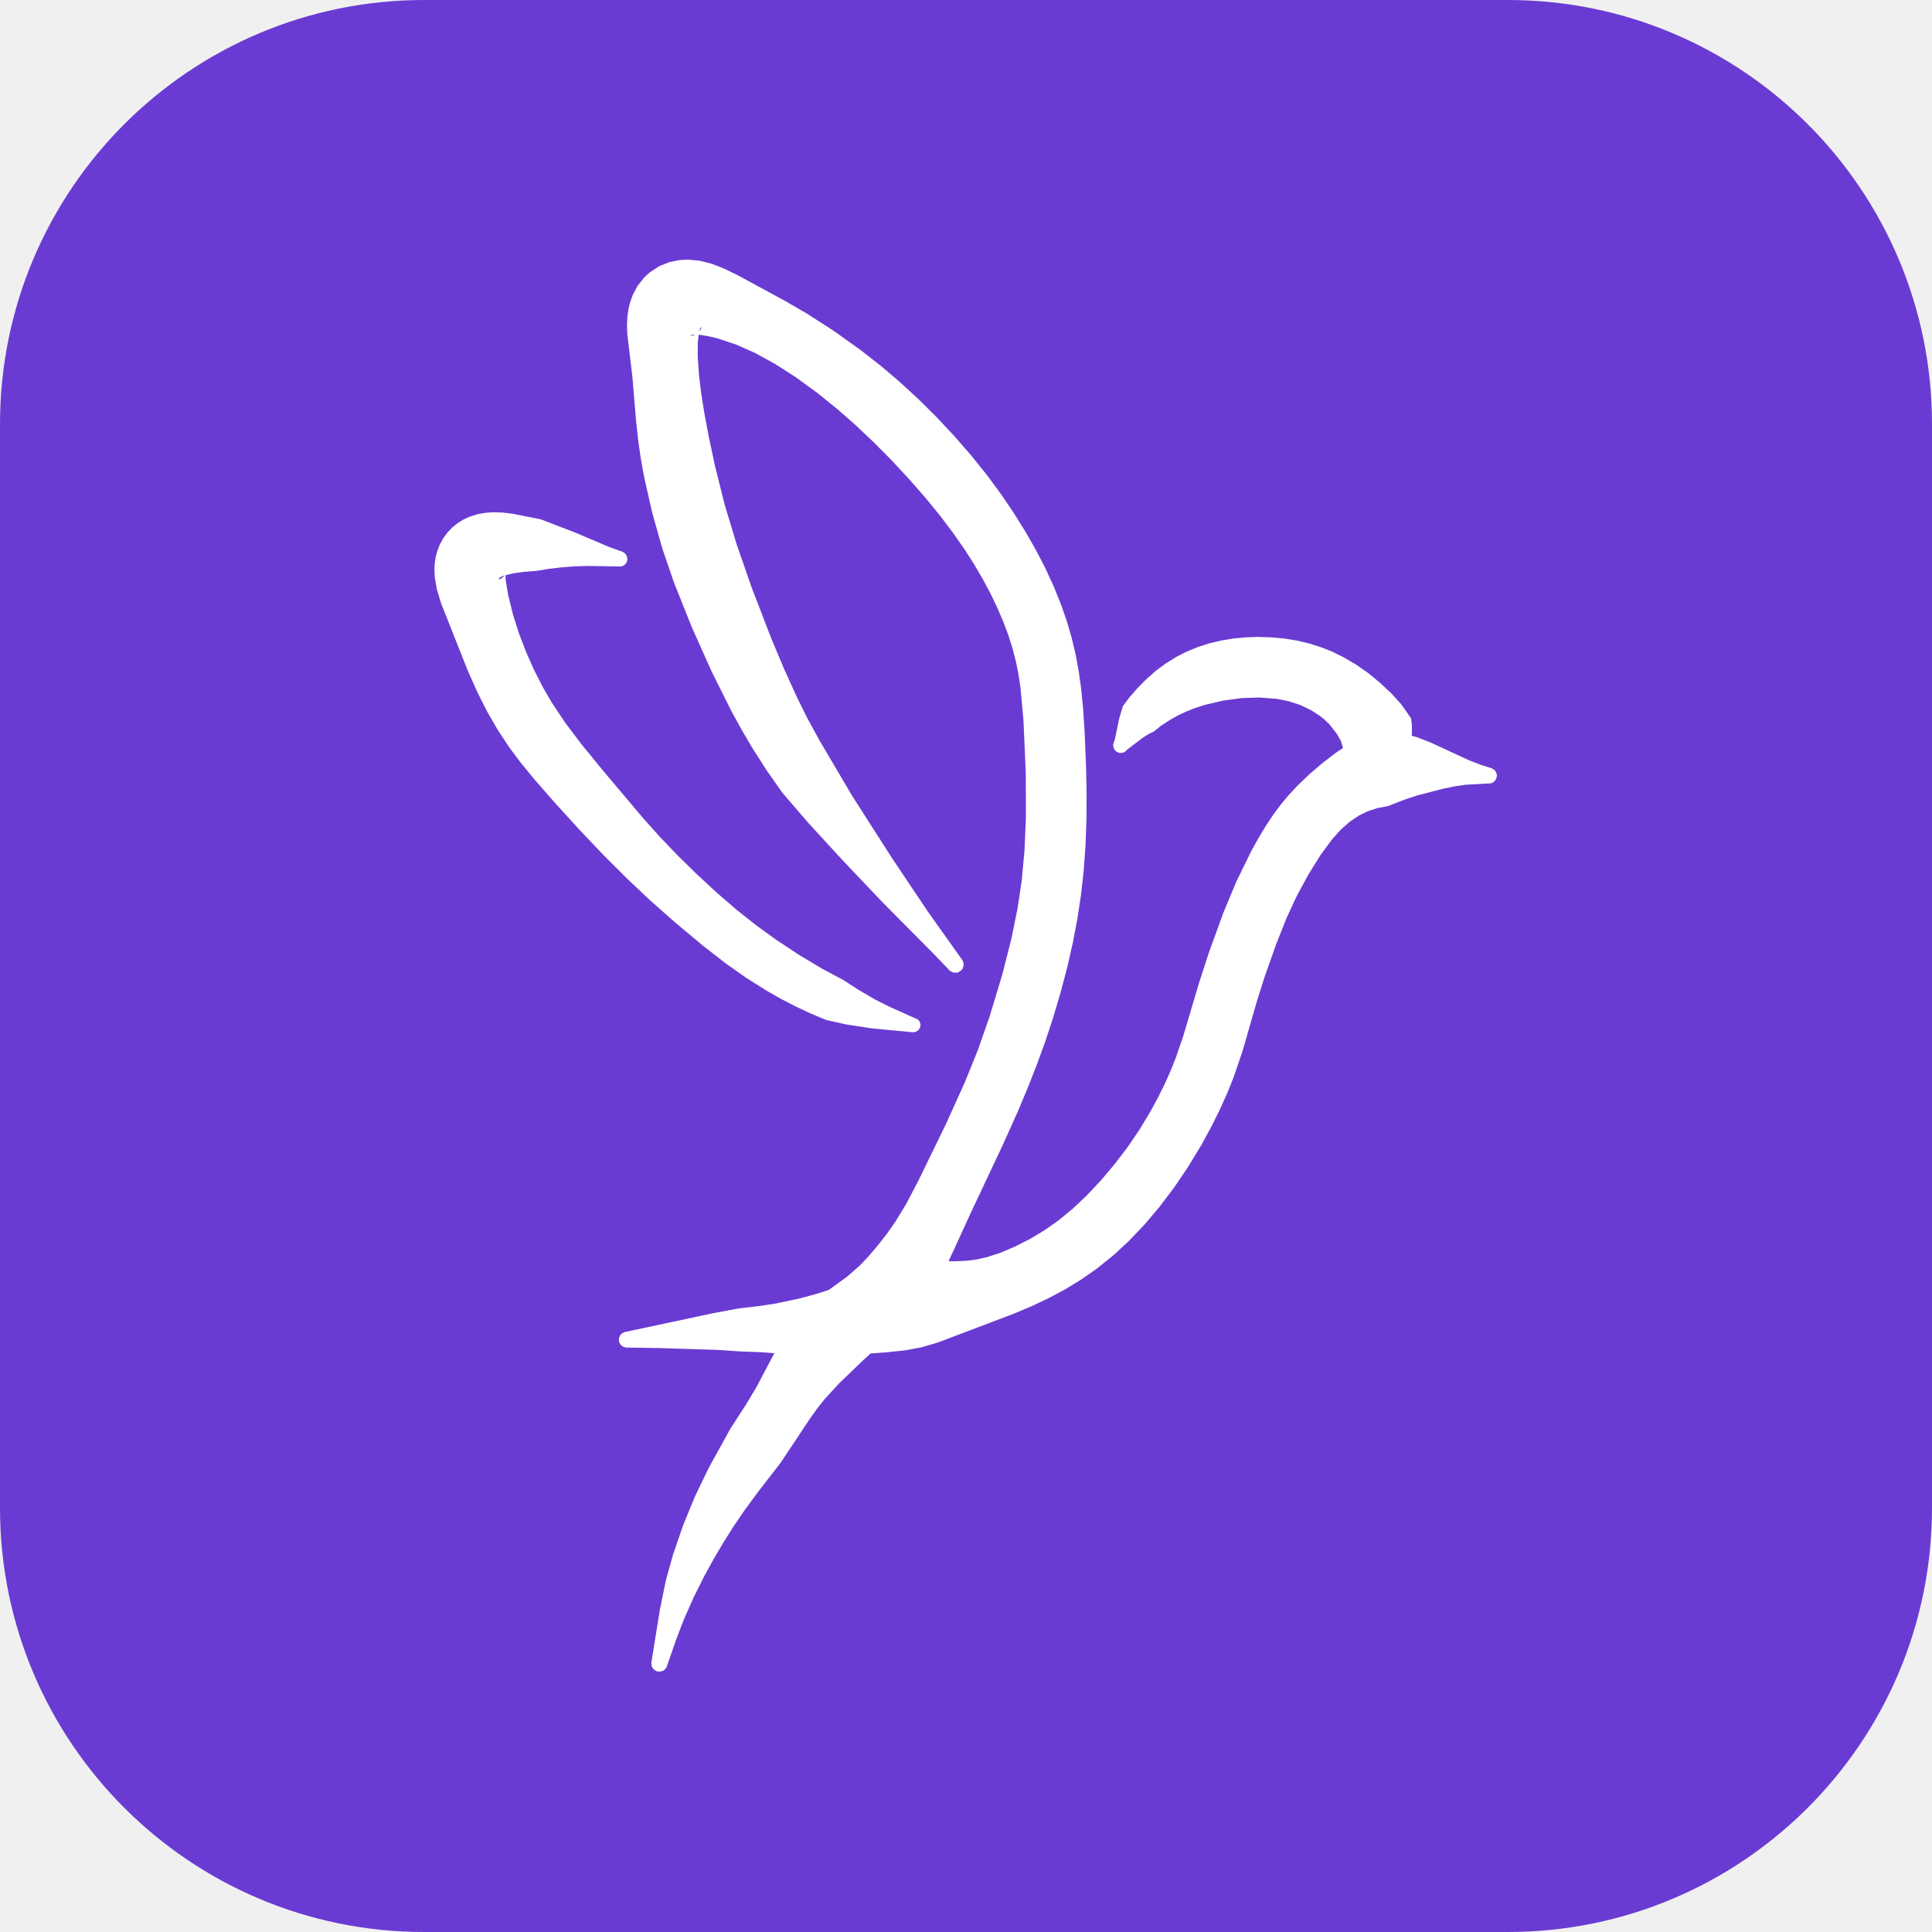
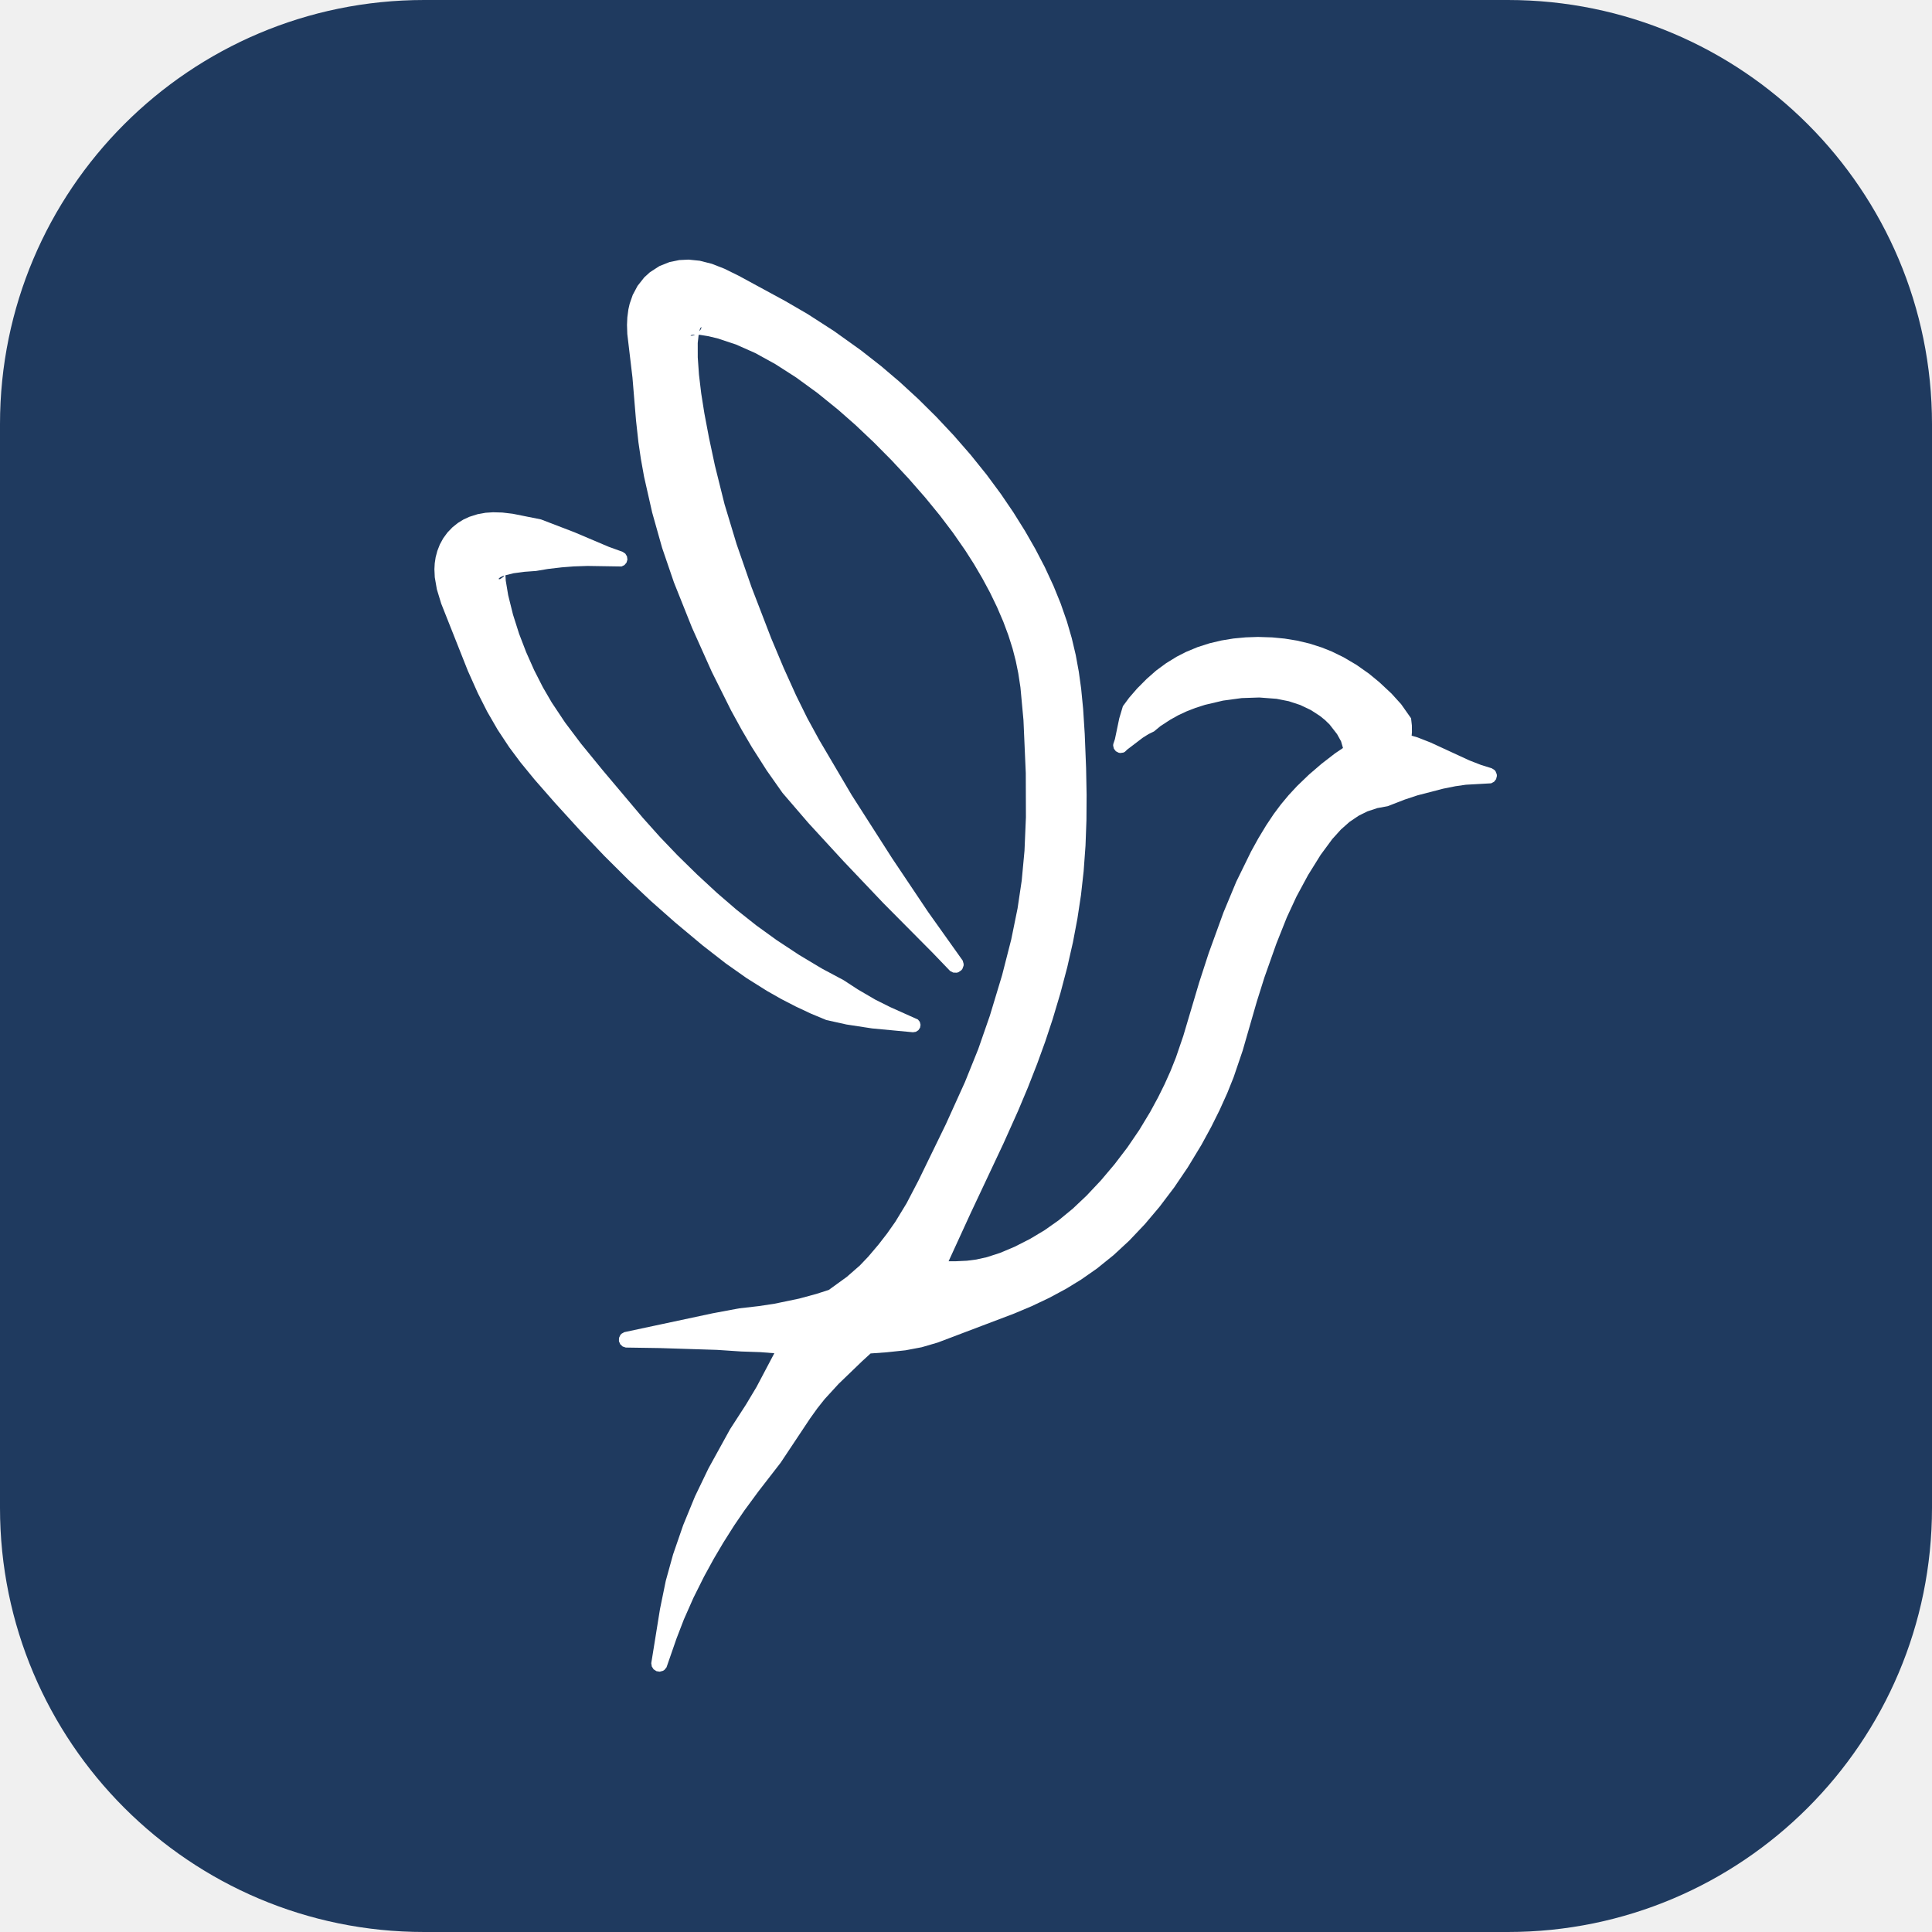
<svg xmlns="http://www.w3.org/2000/svg" viewBox="0 0 829 829">
-   <rect width="829" height="829" rx="182" fill="#6A3BD3" />
+   <rect width="829" height="829" rx="182" fill="#1F3A5F" />
  <g transform="translate(182.4 107.4)" fill="#FFFFFF">
    <path d="M113.07 4.00 L109.08 4.19 L104.83 5.07 L100.51 6.80 L96.45 9.43 L94.06 11.61 L91.16 15.28 L89.10 19.15 L87.78 22.95 L87.23 25.37 L86.78 28.81 L86.64 32.01 L86.77 35.93 L88.98 54.55 L90.51 73.01 L91.55 82.43 L92.58 89.45 L93.97 97.18 L97.44 112.52 L101.71 127.68 L106.78 142.51 L114.52 161.89 L123.02 180.86 L131.33 197.51 L135.84 205.73 L140.21 213.19 L146.58 223.18 L153.37 232.83 L164.52 245.79 L179.47 262.06 L196.70 280.19 L217.85 301.50 L225.29 309.25 L226.62 309.92 L228.11 309.98 L228.83 309.78 L230.07 308.95 L230.54 308.37 L231.06 306.97 L231.09 306.22 L230.69 304.78 L215.84 283.91 L200.41 260.89 L183.07 233.79 L169.08 210.04 L163.96 200.66 L159.21 191.03 L153.85 179.17 L148.49 166.41 L140.07 144.54 L133.66 126.06 L128.49 108.95 L124.35 92.31 L121.82 80.43 L119.83 69.92 L118.48 61.39 L117.52 53.34 L117.00 45.97 L116.99 39.78 L117.49 35.31 L118.03 33.51 L118.51 32.88 L118.54 33.36 L118.14 34.18 L116.97 35.48 L115.44 36.40 L114.47 36.67 L113.88 36.61 L114.20 36.37 L115.32 36.20 L118.06 36.30 L121.55 36.86 L125.41 37.78 L133.37 40.41 L141.71 44.11 L150.27 48.83 L159.17 54.54 L168.37 61.24 L177.24 68.42 L184.74 75.02 L192.55 82.41 L200.14 90.07 L207.50 97.97 L214.59 106.07 L220.92 113.81 L226.49 121.16 L231.74 128.71 L235.54 134.66 L239.10 140.73 L242.41 146.88 L245.43 153.13 L248.14 159.45 L250.28 165.19 L252.11 170.98 L253.45 176.19 L254.53 181.47 L255.46 187.55 L256.76 201.61 L257.75 224.33 L257.81 243.26 L257.20 257.64 L256.01 270.41 L254.23 282.36 L251.52 295.67 L247.59 311.04 L242.34 328.41 L237.35 342.76 L231.65 356.90 L223.47 374.96 L211.71 399.13 L206.59 408.94 L201.76 416.88 L198.18 421.96 L194.55 426.64 L190.19 431.78 L186.56 435.60 L181.00 440.46 L170.74 447.89 L166.03 451.62 L161.49 455.93 L157.41 460.73 L154.87 464.35 L152.61 468.04 L142.23 487.71 L137.68 495.31 L130.88 505.83 L121.61 522.65 L115.80 534.71 L110.74 547.04 L106.41 559.59 L103.28 570.90 L100.79 583.06 L97.05 606.26 L97.28 607.68 L98.06 608.89 L99.27 609.68 L100.69 609.90 L102.08 609.53 L102.69 609.14 L103.60 608.02 L107.87 595.72 L111.01 587.56 L115.16 578.17 L119.70 569.08 L123.89 561.43 L127.95 554.55 L132.59 547.21 L137.05 540.68 L143.02 532.56 L152.54 520.27 L165.24 501.18 L168.28 496.94 L171.43 492.96 L177.47 486.37 L187.56 476.65 L193.33 471.37 L204.87 461.44 L210.62 455.78 L214.14 451.65 L217.29 447.33 L220.04 442.90 L222.84 437.70 L234.03 413.29 L248.20 383.19 L254.48 369.18 L258.67 359.20 L262.64 349.06 L266.09 339.55 L269.26 329.98 L272.59 318.83 L275.57 307.54 L278.00 296.85 L279.90 286.80 L281.44 276.65 L282.58 266.44 L283.38 255.47 L283.78 244.55 L283.85 233.68 L283.63 222.13 L283.05 207.59 L282.36 196.76 L281.51 188.08 L280.51 180.87 L279.18 173.61 L277.47 166.38 L275.40 159.25 L272.70 151.51 L269.64 143.99 L265.91 135.94 L261.83 128.12 L257.47 120.51 L252.42 112.43 L247.07 104.56 L240.96 96.29 L234.06 87.72 L226.86 79.46 L219.37 71.48 L211.59 63.77 L203.50 56.34 L195.71 49.72 L187.03 42.92 L175.48 34.66 L164.13 27.34 L154.43 21.71 L134.63 10.96 L128.40 7.89 L123.05 5.80 L117.85 4.48 Z M11.71 118.89 L9.60 121.09 L7.78 123.57 L6.33 126.23 L5.26 128.97 L4.54 131.68 L4.14 134.31 L4.00 136.82 L4.16 140.31 L5.05 145.47 L6.92 151.61 L18.36 180.47 L22.62 189.99 L26.64 197.94 L31.14 205.73 L36.10 213.23 L40.93 219.71 L46.95 227.07 L55.58 236.93 L66.31 248.72 L76.88 259.83 L87.29 270.19 L96.87 279.20 L107.27 288.39 L119.13 298.30 L128.99 305.97 L137.98 312.31 L146.65 317.76 L152.81 321.26 L159.11 324.51 L165.54 327.53 L172.15 330.28 L180.82 332.20 L191.78 333.88 L209.32 335.53 L210.59 335.34 L211.67 334.65 L212.38 333.58 L212.60 332.32 L212.28 331.07 L211.48 330.07 L199.64 324.76 L193.19 321.54 L185.66 317.14 L179.66 313.22 L170.25 308.19 L160.42 302.30 L150.85 295.99 L142.13 289.69 L133.63 282.95 L125.34 275.81 L116.71 267.83 L108.34 259.63 L100.76 251.71 L93.43 243.52 L76.21 223.09 L66.89 211.68 L60.05 202.60 L54.33 194.01 L50.55 187.51 L46.79 180.13 L43.38 172.46 L40.34 164.55 L37.73 156.34 L35.65 147.97 L34.61 141.73 L34.48 139.42 L34.69 137.93 L34.39 138.98 L33.54 140.17 L32.18 141.10 L31.66 141.14 L31.58 140.89 L32.24 140.30 L33.64 139.65 L37.99 138.57 L42.67 137.95 L47.63 137.59 L52.73 136.73 L58.67 136.04 L63.79 135.64 L69.69 135.44 L84.30 135.67 L85.54 135.07 L86.43 134.02 L86.82 132.69 L86.63 131.33 L85.91 130.15 L84.77 129.38 L78.88 127.26 L64.05 120.97 L49.74 115.48 L37.62 113.05 L33.12 112.52 L29.17 112.41 L25.97 112.62 L22.55 113.23 L18.93 114.38 L16.47 115.52 L14.03 117.02 Z M83.74 469.41 L84.78 470.37 L86.12 470.82 L100.61 471.04 L125.29 471.82 L135.66 472.51 L143.83 472.79 L160.10 474.06 L167.41 474.39 L173.99 474.37 L182.19 474.00 L198.00 472.86 L206.13 472.00 L213.11 470.68 L219.97 468.67 L252.68 456.27 L260.32 453.05 L267.77 449.52 L275.06 445.60 L281.46 441.68 L288.32 436.89 L295.46 431.13 L302.12 424.96 L308.85 417.87 L315.10 410.47 L321.41 402.14 L327.28 393.48 L333.10 383.88 L337.31 376.16 L340.89 368.98 L344.21 361.62 L346.93 354.84 L350.80 343.46 L356.87 322.41 L360.13 312.05 L365.25 297.57 L369.76 286.24 L373.89 277.33 L378.88 268.08 L384.30 259.37 L389.27 252.63 L392.99 248.52 L396.62 245.30 L400.61 242.60 L404.32 240.76 L408.57 239.35 L413.03 238.53 L420.41 235.67 L425.88 233.86 L436.88 231.01 L442.11 229.96 L446.57 229.32 L457.45 228.71 L458.70 228.04 L459.56 226.93 L459.90 225.56 L459.85 224.85 L459.32 223.54 L458.87 223.00 L457.67 222.25 L453.10 220.83 L448.09 218.88 L431.46 211.21 L425.85 209.01 L422.37 208.01 L418.67 207.31 L414.78 206.98 L410.78 207.07 L407.77 207.43 L403.81 208.26 L399.27 210.33 L395.07 212.74 L390.41 215.89 L384.67 220.33 L379.26 224.98 L374.16 229.89 L370.57 233.76 L367.23 237.76 L364.16 241.87 L360.91 246.74 L357.53 252.33 L354.42 257.97 L348.07 270.93 L342.58 284.12 L336.24 301.58 L332.15 314.17 L325.34 337.09 L322.18 346.34 L319.88 352.11 L317.32 357.82 L314.52 363.47 L311.17 369.65 L306.46 377.45 L301.35 384.95 L295.84 392.17 L290.00 399.08 L283.88 405.59 L277.98 411.17 L271.82 416.24 L265.86 420.44 L259.55 424.22 L252.94 427.58 L246.72 430.20 L241.01 432.05 L236.49 433.05 L232.53 433.56 L227.74 433.79 L212.77 433.84 L207.23 434.39 L202.53 435.29 L198.70 436.33 L194.26 437.84 L180.45 443.47 L174.48 445.69 L167.88 447.81 L160.47 449.82 L149.81 452.04 L143.12 453.04 L134.76 454.00 L123.36 456.13 L85.50 464.21 L84.27 464.90 L83.79 465.42 L83.20 466.70 L83.18 468.11 Z M423.42 203.86 L423.07 200.80 L418.83 194.78 L414.70 190.22 L409.44 185.31 L405.02 181.67 L399.67 177.90 L394.09 174.61 L389.10 172.17 L384.79 170.44 L379.51 168.75 L374.16 167.48 L368.82 166.61 L363.52 166.10 L357.38 165.90 L352.13 166.08 L346.90 166.57 L341.69 167.42 L336.52 168.65 L331.44 170.28 L326.50 172.34 L322.53 174.37 L317.98 177.17 L313.68 180.34 L309.68 183.86 L305.56 188.00 L302.10 191.99 L299.42 195.62 L297.87 200.80 L296.00 209.76 L295.29 211.88 L295.24 212.57 L295.57 213.89 L296.41 214.96 L297.62 215.59 L298.29 215.71 L299.64 215.52 L300.25 215.22 L301.23 214.27 L307.95 209.15 L310.38 207.62 L312.80 206.43 L315.49 204.20 L319.68 201.46 L323.19 199.50 L326.55 197.92 L330.57 196.35 L334.66 195.04 L342.41 193.22 L350.41 192.14 L357.96 191.89 L365.36 192.45 L370.59 193.49 L375.48 195.09 L380.08 197.28 L383.91 199.76 L386.11 201.53 L388.09 203.45 L391.32 207.60 L393.03 210.69 L394.13 214.48 L397.13 216.62 L405.61 223.70 L406.46 225.27 L407.61 226.63 L409.03 227.72 L410.64 228.49 L412.37 228.92 L414.16 228.97 L415.92 228.65 L417.57 227.97 L419.05 226.96 L420.28 225.67 L421.22 224.14 L421.82 222.46 L422.05 220.69 L421.92 218.91 L421.42 217.19 L422.56 212.89 L423.22 209.48 L423.45 206.76 Z" />
  </g>
</svg>
